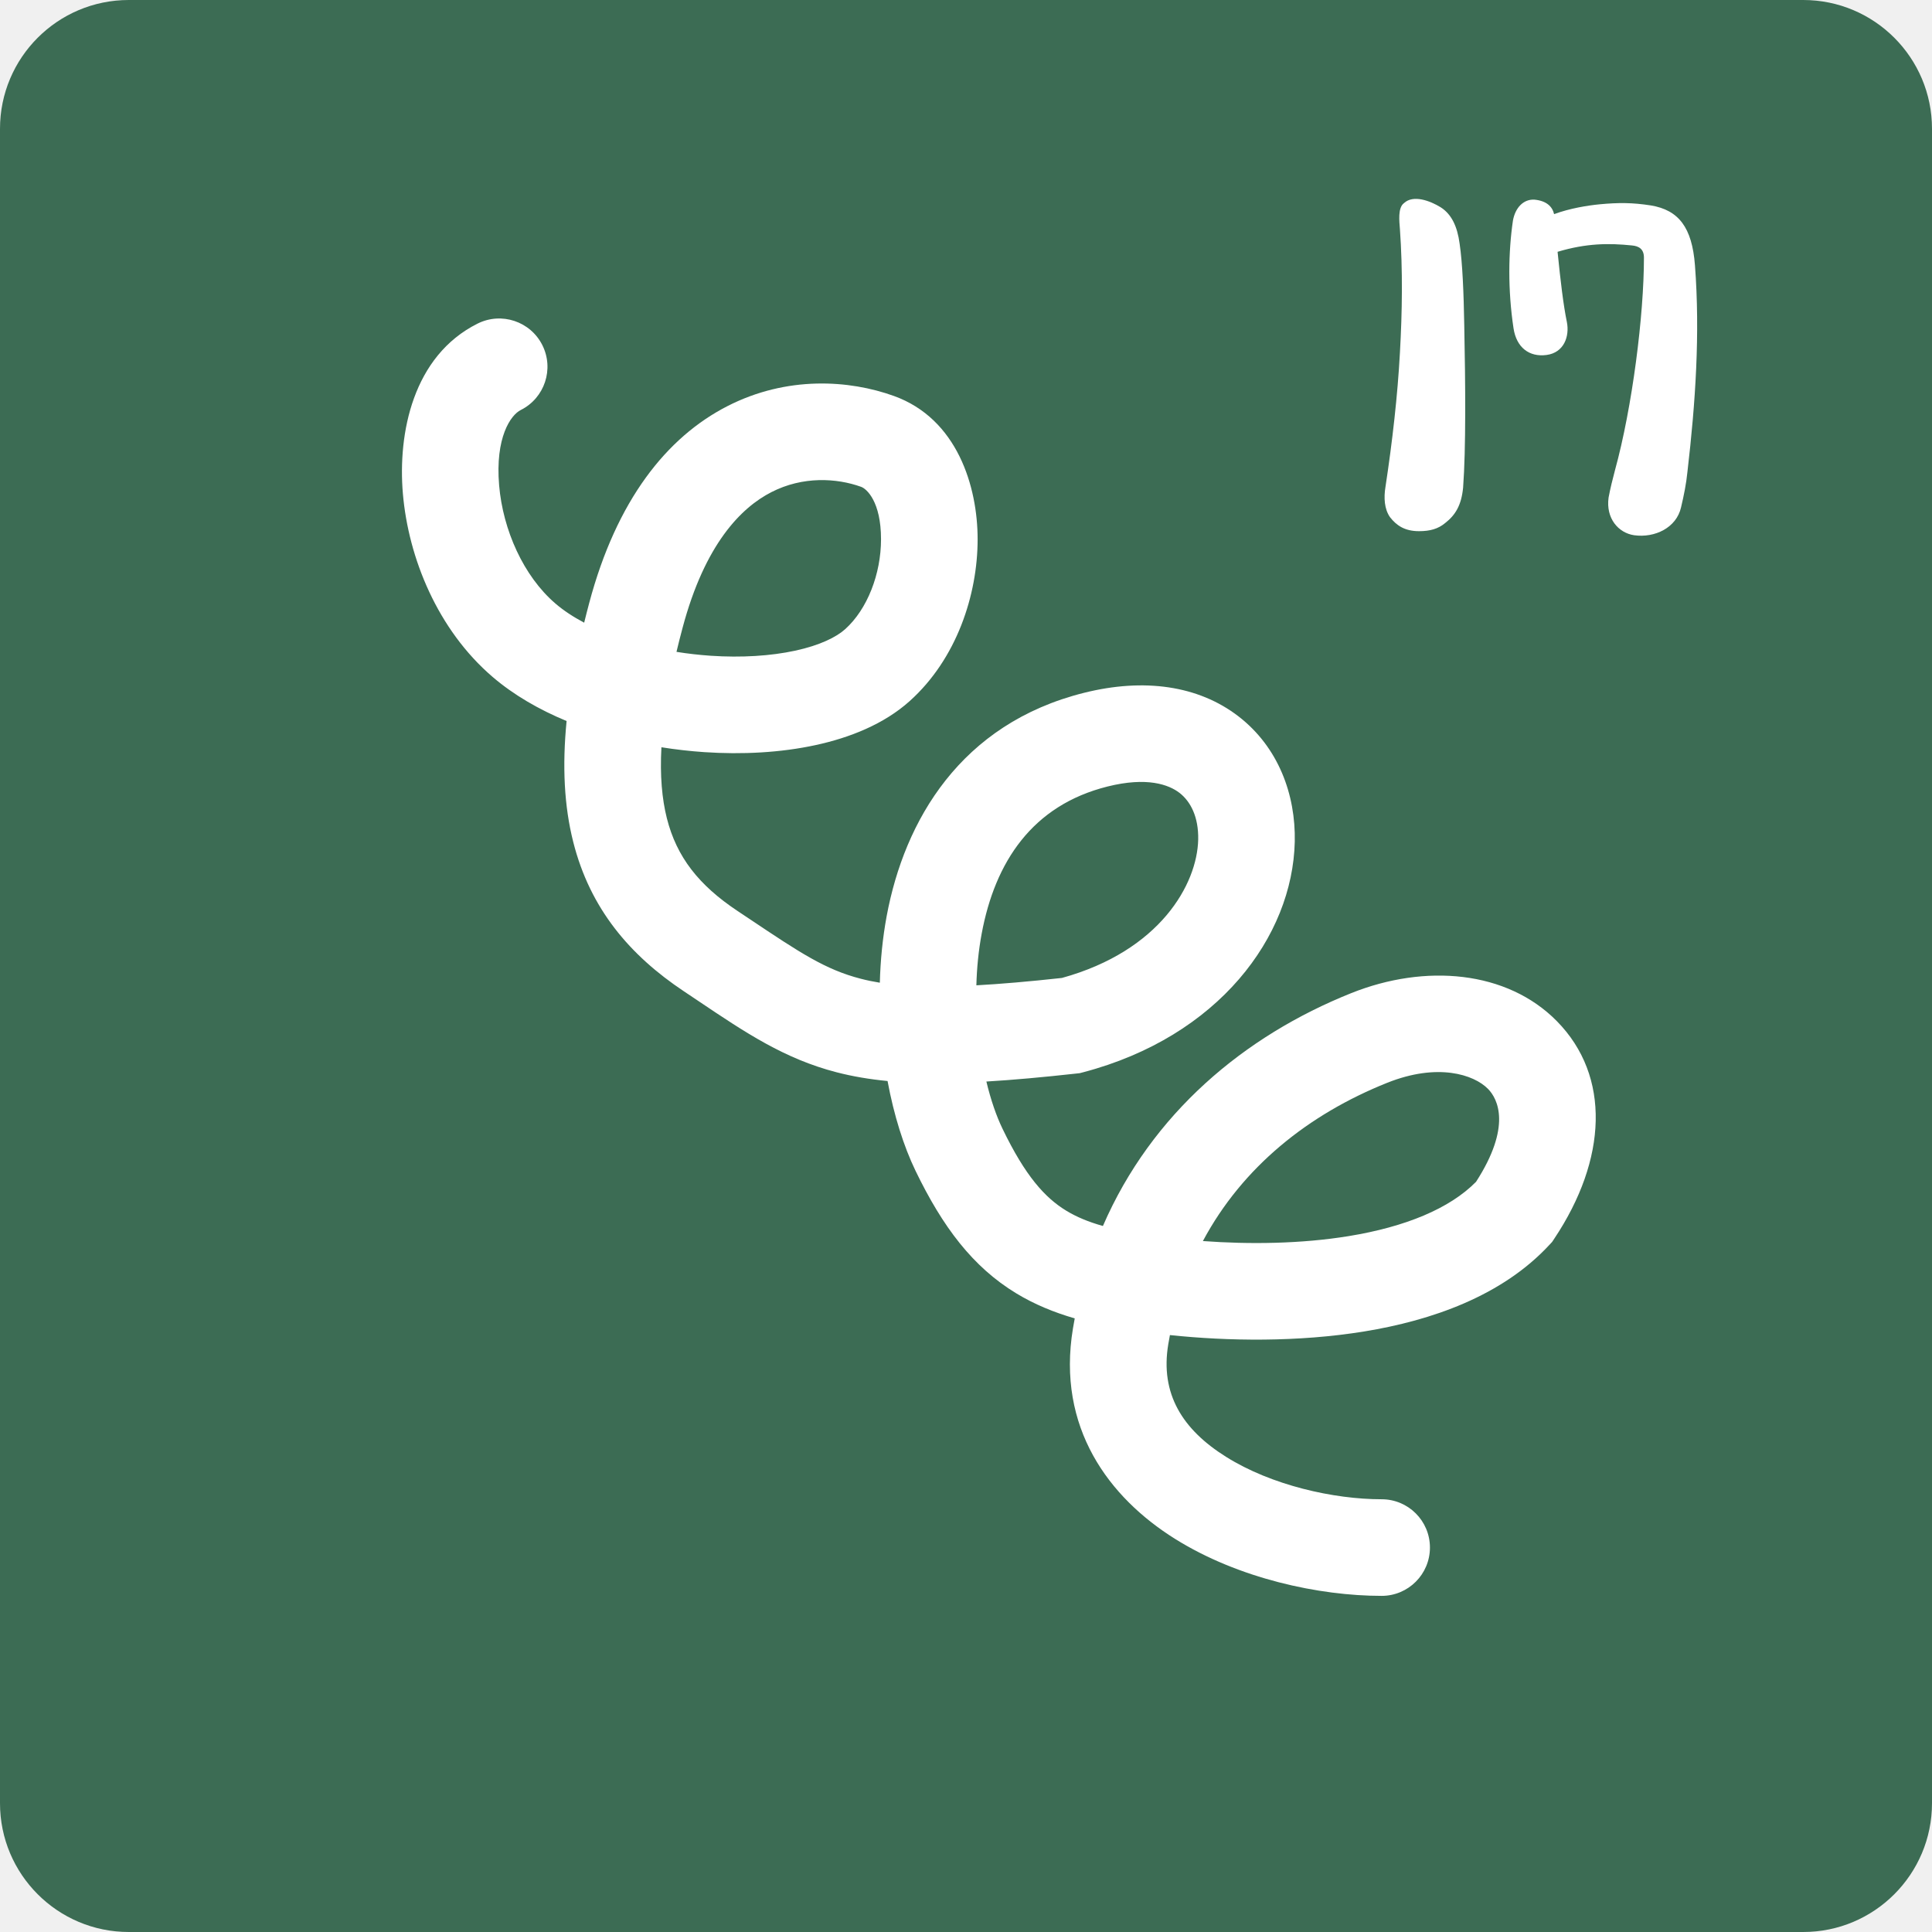
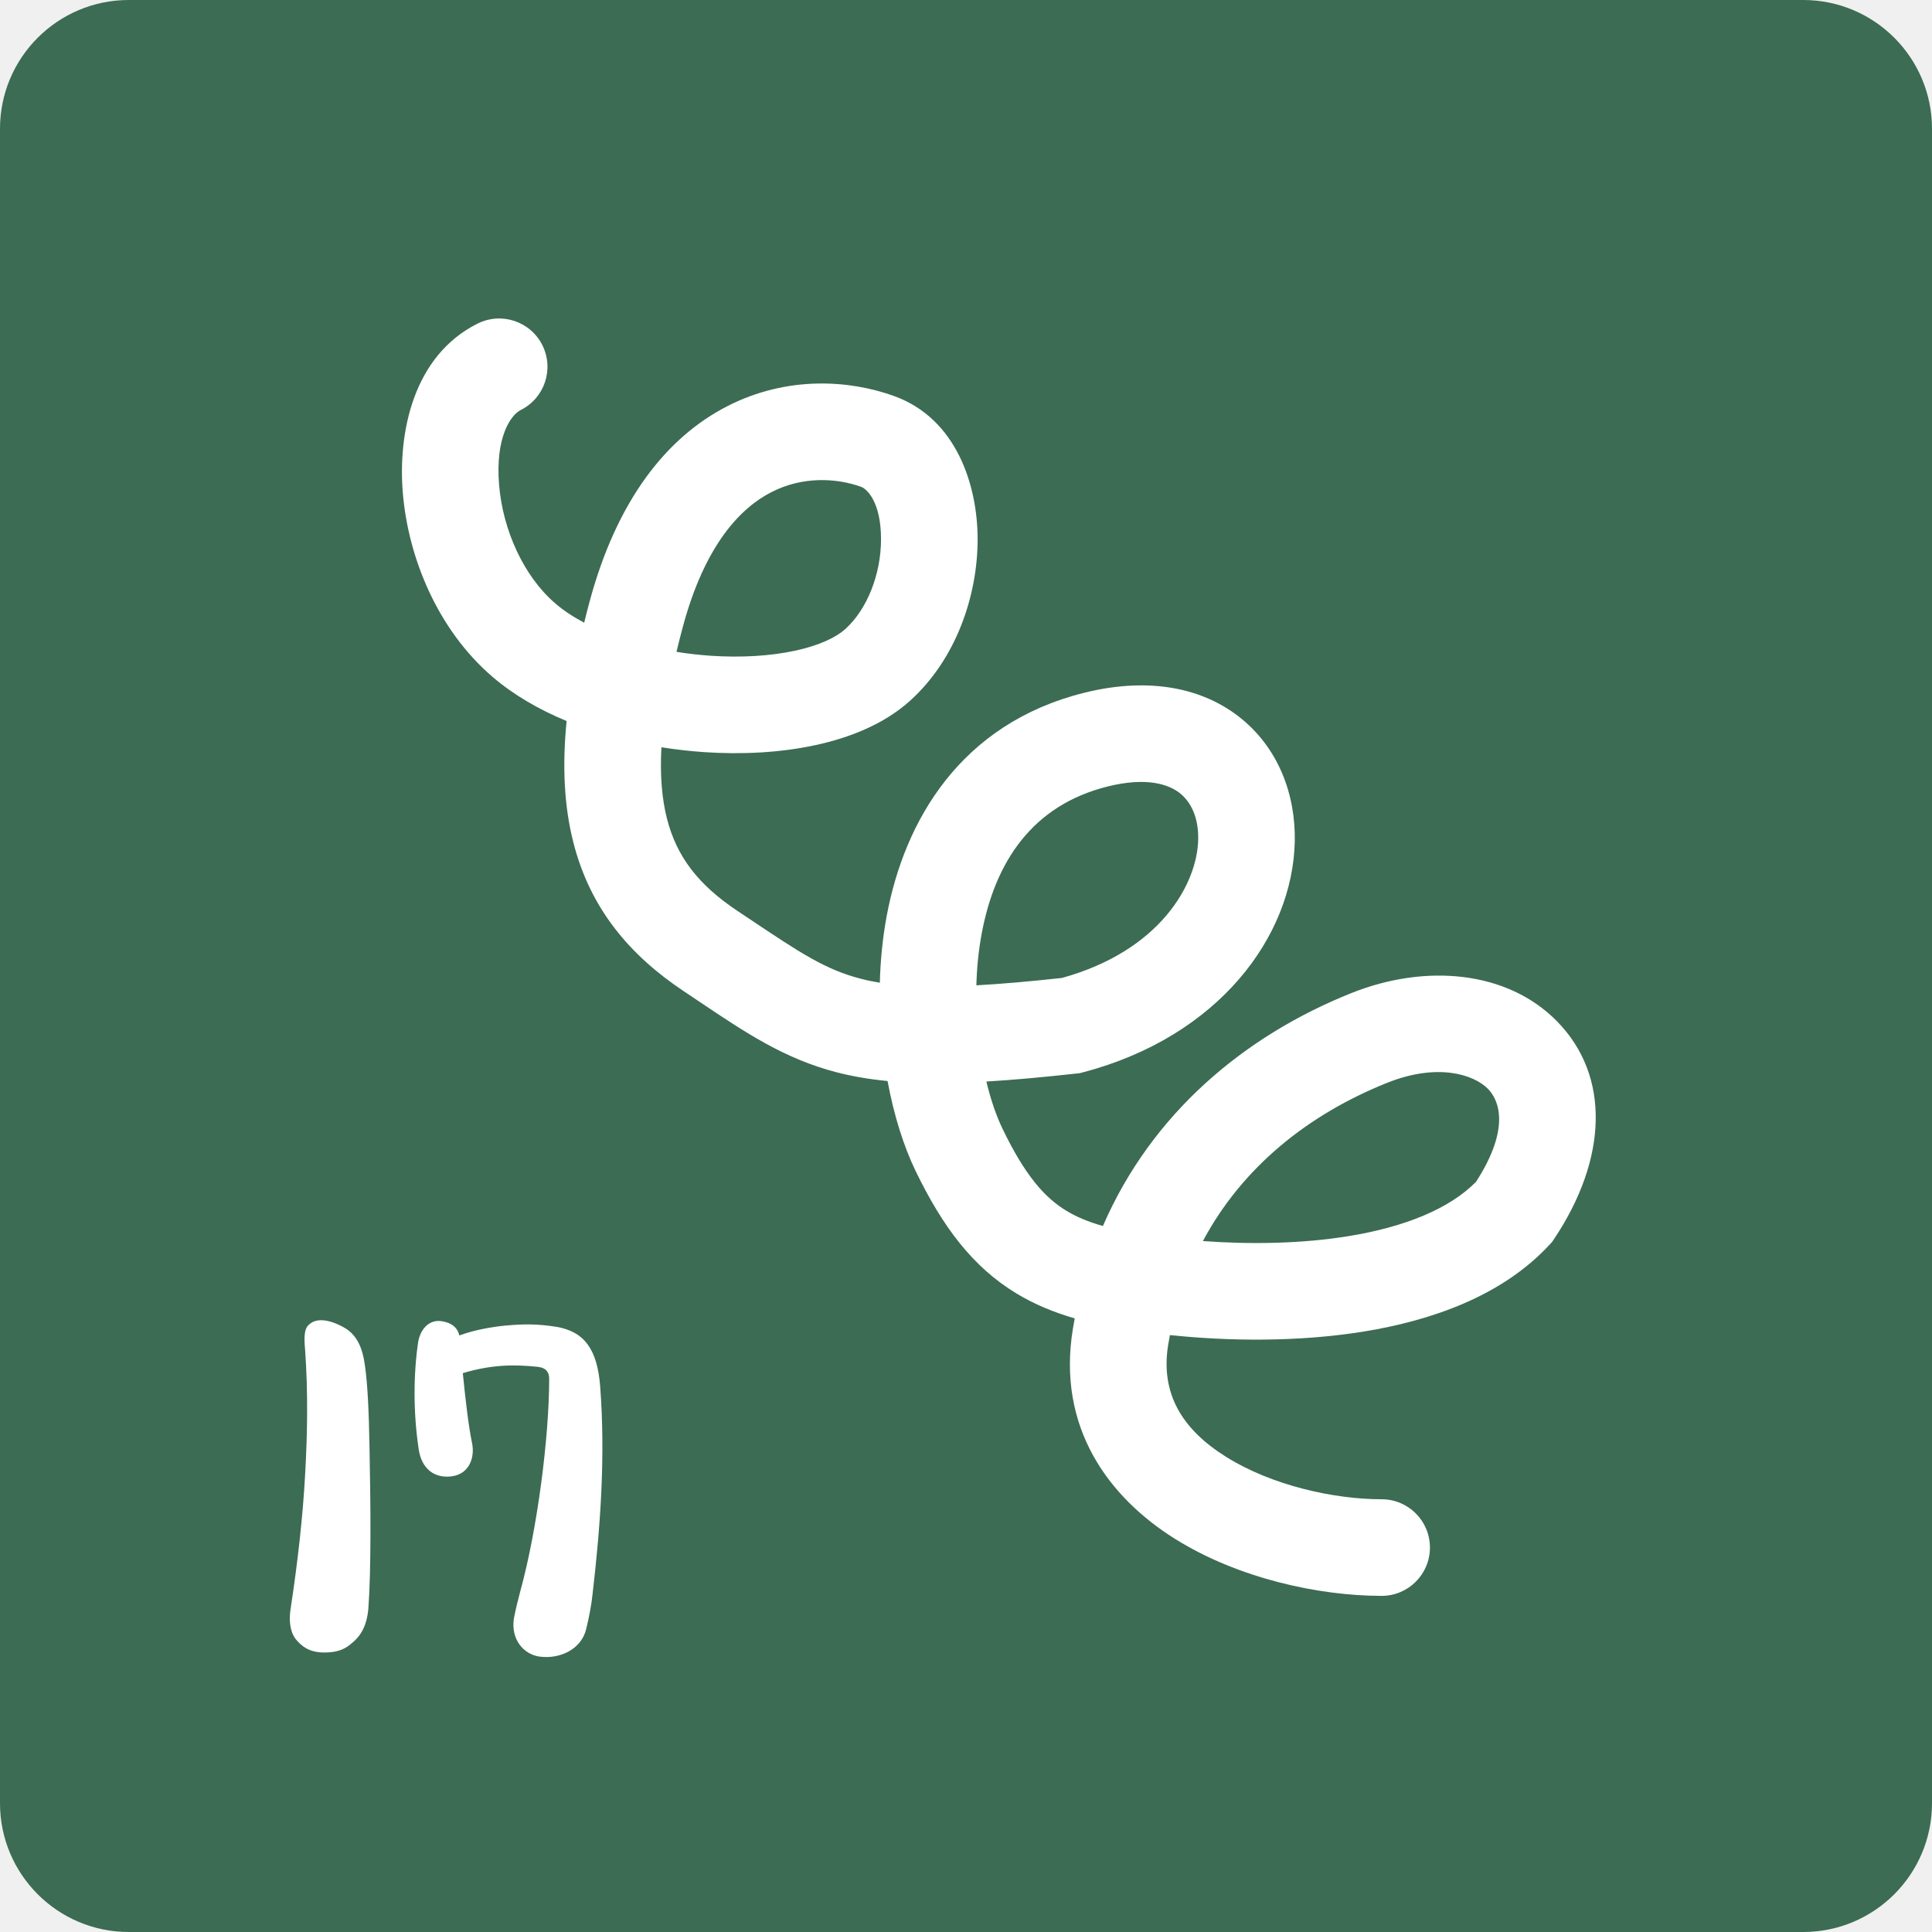
<svg xmlns="http://www.w3.org/2000/svg" width="60" height="60" viewBox="0 0 60 60" fill="none">
  <rect width="60" height="60" rx="4" fill="#3C6C54" />
  <path fill-rule="evenodd" clip-rule="evenodd" d="M20.71 25.412C21.014 26.616 21.702 27.489 22.896 28.285C23.032 28.376 23.163 28.463 23.289 28.547C24.844 29.587 25.63 30.112 26.733 30.396C26.917 30.444 27.113 30.485 27.324 30.519C27.342 29.828 27.41 29.131 27.537 28.446C28.089 25.484 29.829 22.475 33.666 21.516C35.526 21.051 37.215 21.286 38.462 22.247C39.7 23.202 40.242 24.675 40.21 26.14C40.144 29.085 37.846 32.193 33.64 33.3L33.533 33.328L33.424 33.34C32.385 33.455 31.463 33.539 30.633 33.588C30.77 34.16 30.944 34.662 31.135 35.056C31.841 36.519 32.451 37.198 33.118 37.602C33.433 37.793 33.797 37.946 34.252 38.074C35.765 34.583 38.638 32.173 41.965 30.842C44.26 29.924 46.8 30.137 48.351 31.714C50.031 33.422 49.913 36.008 48.267 38.472L48.202 38.57L48.121 38.657C46.647 40.252 44.454 41.009 42.371 41.349C40.31 41.685 38.134 41.651 36.333 41.462C36.315 41.556 36.297 41.65 36.282 41.745C36.024 43.289 36.727 44.4 38.079 45.245C39.49 46.129 41.42 46.561 42.908 46.561C43.736 46.561 44.408 47.232 44.408 48.061C44.408 48.889 43.736 49.561 42.908 49.561C40.974 49.561 38.466 49.027 36.487 47.788C34.447 46.511 32.808 44.341 33.322 41.252C33.34 41.149 33.358 41.046 33.377 40.944C32.732 40.757 32.127 40.509 31.564 40.168C30.205 39.345 29.271 38.094 28.433 36.361C28.065 35.599 27.761 34.637 27.564 33.572C26.995 33.517 26.474 33.428 25.983 33.301C24.361 32.883 23.143 32.064 21.708 31.1C21.552 30.995 21.394 30.889 21.232 30.781C19.569 29.672 18.327 28.229 17.802 26.146C17.52 25.033 17.459 23.79 17.596 22.392C16.742 22.038 15.954 21.584 15.298 21.022C13.59 19.558 12.683 17.328 12.512 15.331C12.351 13.45 12.825 11.053 14.831 10.05C15.572 9.679 16.473 9.979 16.844 10.72C17.214 11.461 16.914 12.362 16.173 12.733C15.864 12.887 15.373 13.578 15.501 15.075C15.619 16.455 16.256 17.892 17.25 18.744C17.5 18.959 17.801 19.158 18.142 19.338C18.191 19.136 18.244 18.932 18.299 18.724C19.149 15.535 20.702 13.579 22.59 12.613C24.443 11.665 26.374 11.798 27.758 12.296C29.733 13.005 30.361 15.117 30.361 16.747C30.361 18.47 29.712 20.46 28.253 21.771C27.451 22.491 26.387 22.911 25.327 23.14C24.247 23.374 23.052 23.438 21.869 23.358C21.433 23.328 20.988 23.278 20.541 23.207C20.493 24.091 20.559 24.812 20.71 25.412ZM21.009 20.244C21.356 20.3 21.712 20.34 22.071 20.365C23.026 20.429 23.934 20.372 24.692 20.208C25.469 20.04 25.976 19.784 26.248 19.539C26.937 18.92 27.361 17.822 27.361 16.747C27.361 15.579 26.916 15.181 26.743 15.119C25.979 14.844 24.931 14.784 23.956 15.284C23.015 15.765 21.891 16.897 21.198 19.497C21.129 19.754 21.066 20.003 21.009 20.244ZM37.357 38.542C38.802 38.648 40.406 38.63 41.888 38.388C43.645 38.101 45.02 37.534 45.84 36.702C46.946 34.989 46.52 34.13 46.212 33.817C45.771 33.368 44.644 33.002 43.079 33.628C40.632 34.607 38.584 36.245 37.357 38.542ZM30.322 30.6C31.071 30.559 31.945 30.484 32.979 30.371C36.029 29.529 37.18 27.456 37.211 26.074C37.226 25.368 36.972 24.887 36.63 24.623C36.297 24.367 35.622 24.119 34.394 24.426C32.055 25.011 30.9 26.773 30.487 28.995C30.388 29.526 30.336 30.067 30.322 30.6Z" fill="white" />
-   <path d="M44.07 16.496C44.412 16.496 44.664 16.424 44.88 16.244C45.204 15.992 45.384 15.686 45.438 15.146C45.528 13.94 45.51 11.906 45.474 10.106C45.456 9.098 45.42 8.18 45.33 7.568C45.258 7.028 45.078 6.65 44.736 6.434C44.412 6.236 43.89 6.038 43.602 6.308C43.404 6.452 43.458 6.884 43.476 7.118C43.566 8.396 43.548 9.674 43.476 10.952C43.404 12.284 43.242 13.706 43.026 15.128C42.972 15.452 42.99 15.812 43.17 16.064C43.368 16.316 43.62 16.496 44.07 16.496Z" fill="white" />
-   <path d="M50.676 7.622C50.892 7.64 51.054 7.73 51.054 8C51.054 9.782 50.694 12.644 50.154 14.606C50.082 14.876 50.01 15.164 49.956 15.452C49.866 16.1 50.262 16.55 50.748 16.622C51.396 16.712 52.062 16.388 52.206 15.758C52.296 15.38 52.368 15.02 52.404 14.66C52.656 12.5 52.8 10.358 52.638 8.234C52.548 7.064 52.134 6.524 51.27 6.38C50.694 6.29 50.262 6.29 49.686 6.344C49.308 6.38 48.75 6.47 48.264 6.65C48.21 6.416 48.03 6.236 47.652 6.2C47.31 6.182 47.058 6.452 46.986 6.848C46.842 7.82 46.824 9.008 47.004 10.196C47.094 10.79 47.49 11.096 48.03 11.024C48.57 10.952 48.75 10.448 48.66 9.998C48.552 9.476 48.462 8.72 48.372 7.82C49.272 7.55 49.974 7.55 50.676 7.622Z" fill="white" />
+   <path d="M10.071 51.32C10.413 51.32 10.665 51.248 10.881 51.068C11.205 50.816 11.385 50.51 11.439 49.97C11.529 48.764 11.511 46.73 11.475 44.93C11.457 43.922 11.421 43.004 11.331 42.392C11.259 41.852 11.079 41.474 10.737 41.258C10.413 41.06 9.891 40.862 9.603 41.132C9.405 41.276 9.459 41.708 9.477 41.942C9.567 43.22 9.549 44.498 9.477 45.776C9.405 47.108 9.243 48.53 9.027 49.952C8.973 50.276 8.991 50.636 9.171 50.888C9.369 51.14 9.621 51.32 10.071 51.32Z" fill="white" />
+   <path d="M16.677 42.446C16.893 42.464 17.055 42.554 17.055 42.824C17.055 44.606 16.695 47.468 16.155 49.43C16.083 49.7 16.011 49.988 15.957 50.276C15.867 50.924 16.263 51.374 16.749 51.446C17.397 51.536 18.063 51.212 18.207 50.582C18.297 50.204 18.369 49.844 18.405 49.484C18.657 47.324 18.801 45.182 18.639 43.058C18.549 41.888 18.135 41.348 17.271 41.204C16.695 41.114 16.263 41.114 15.687 41.168C15.309 41.204 14.751 41.294 14.265 41.474C14.211 41.24 14.031 41.06 13.653 41.024C13.311 41.006 13.059 41.276 12.987 41.672C12.843 42.644 12.825 43.832 13.005 45.02C13.095 45.614 13.491 45.92 14.031 45.848C14.571 45.776 14.751 45.272 14.661 44.822C14.553 44.3 14.463 43.544 14.373 42.644C15.273 42.374 15.975 42.374 16.677 42.446Z" fill="white" />
</svg>
